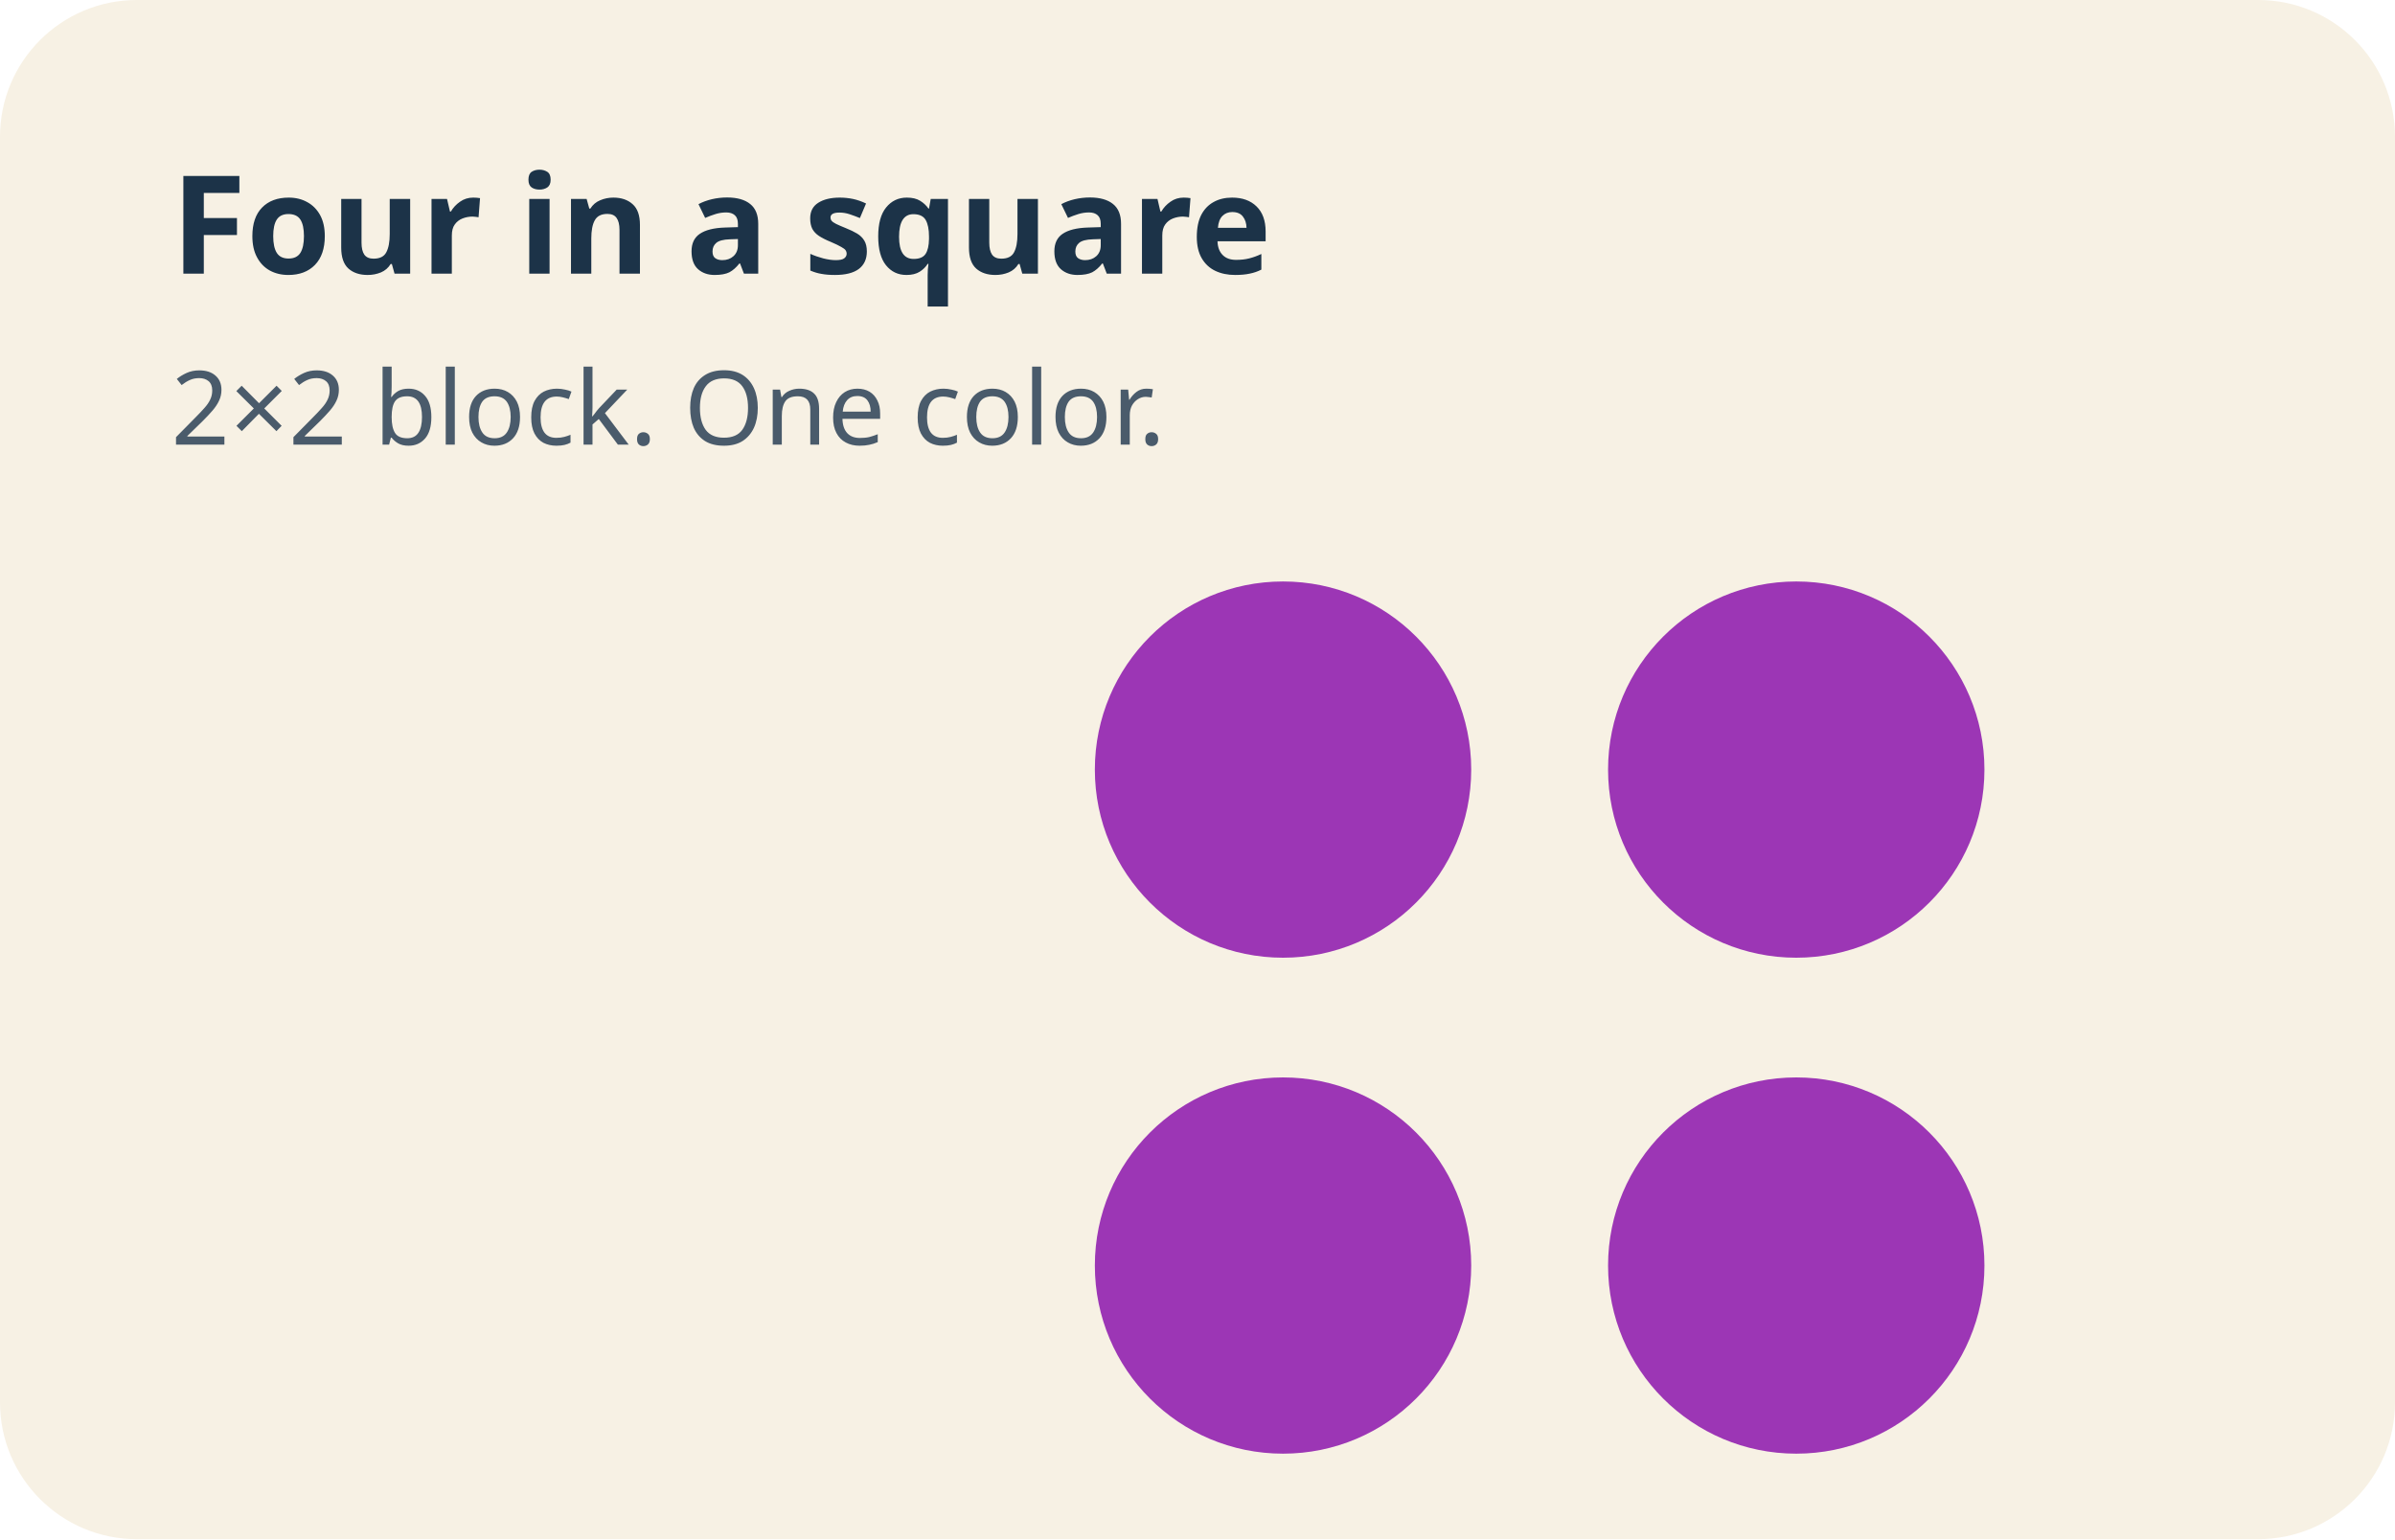
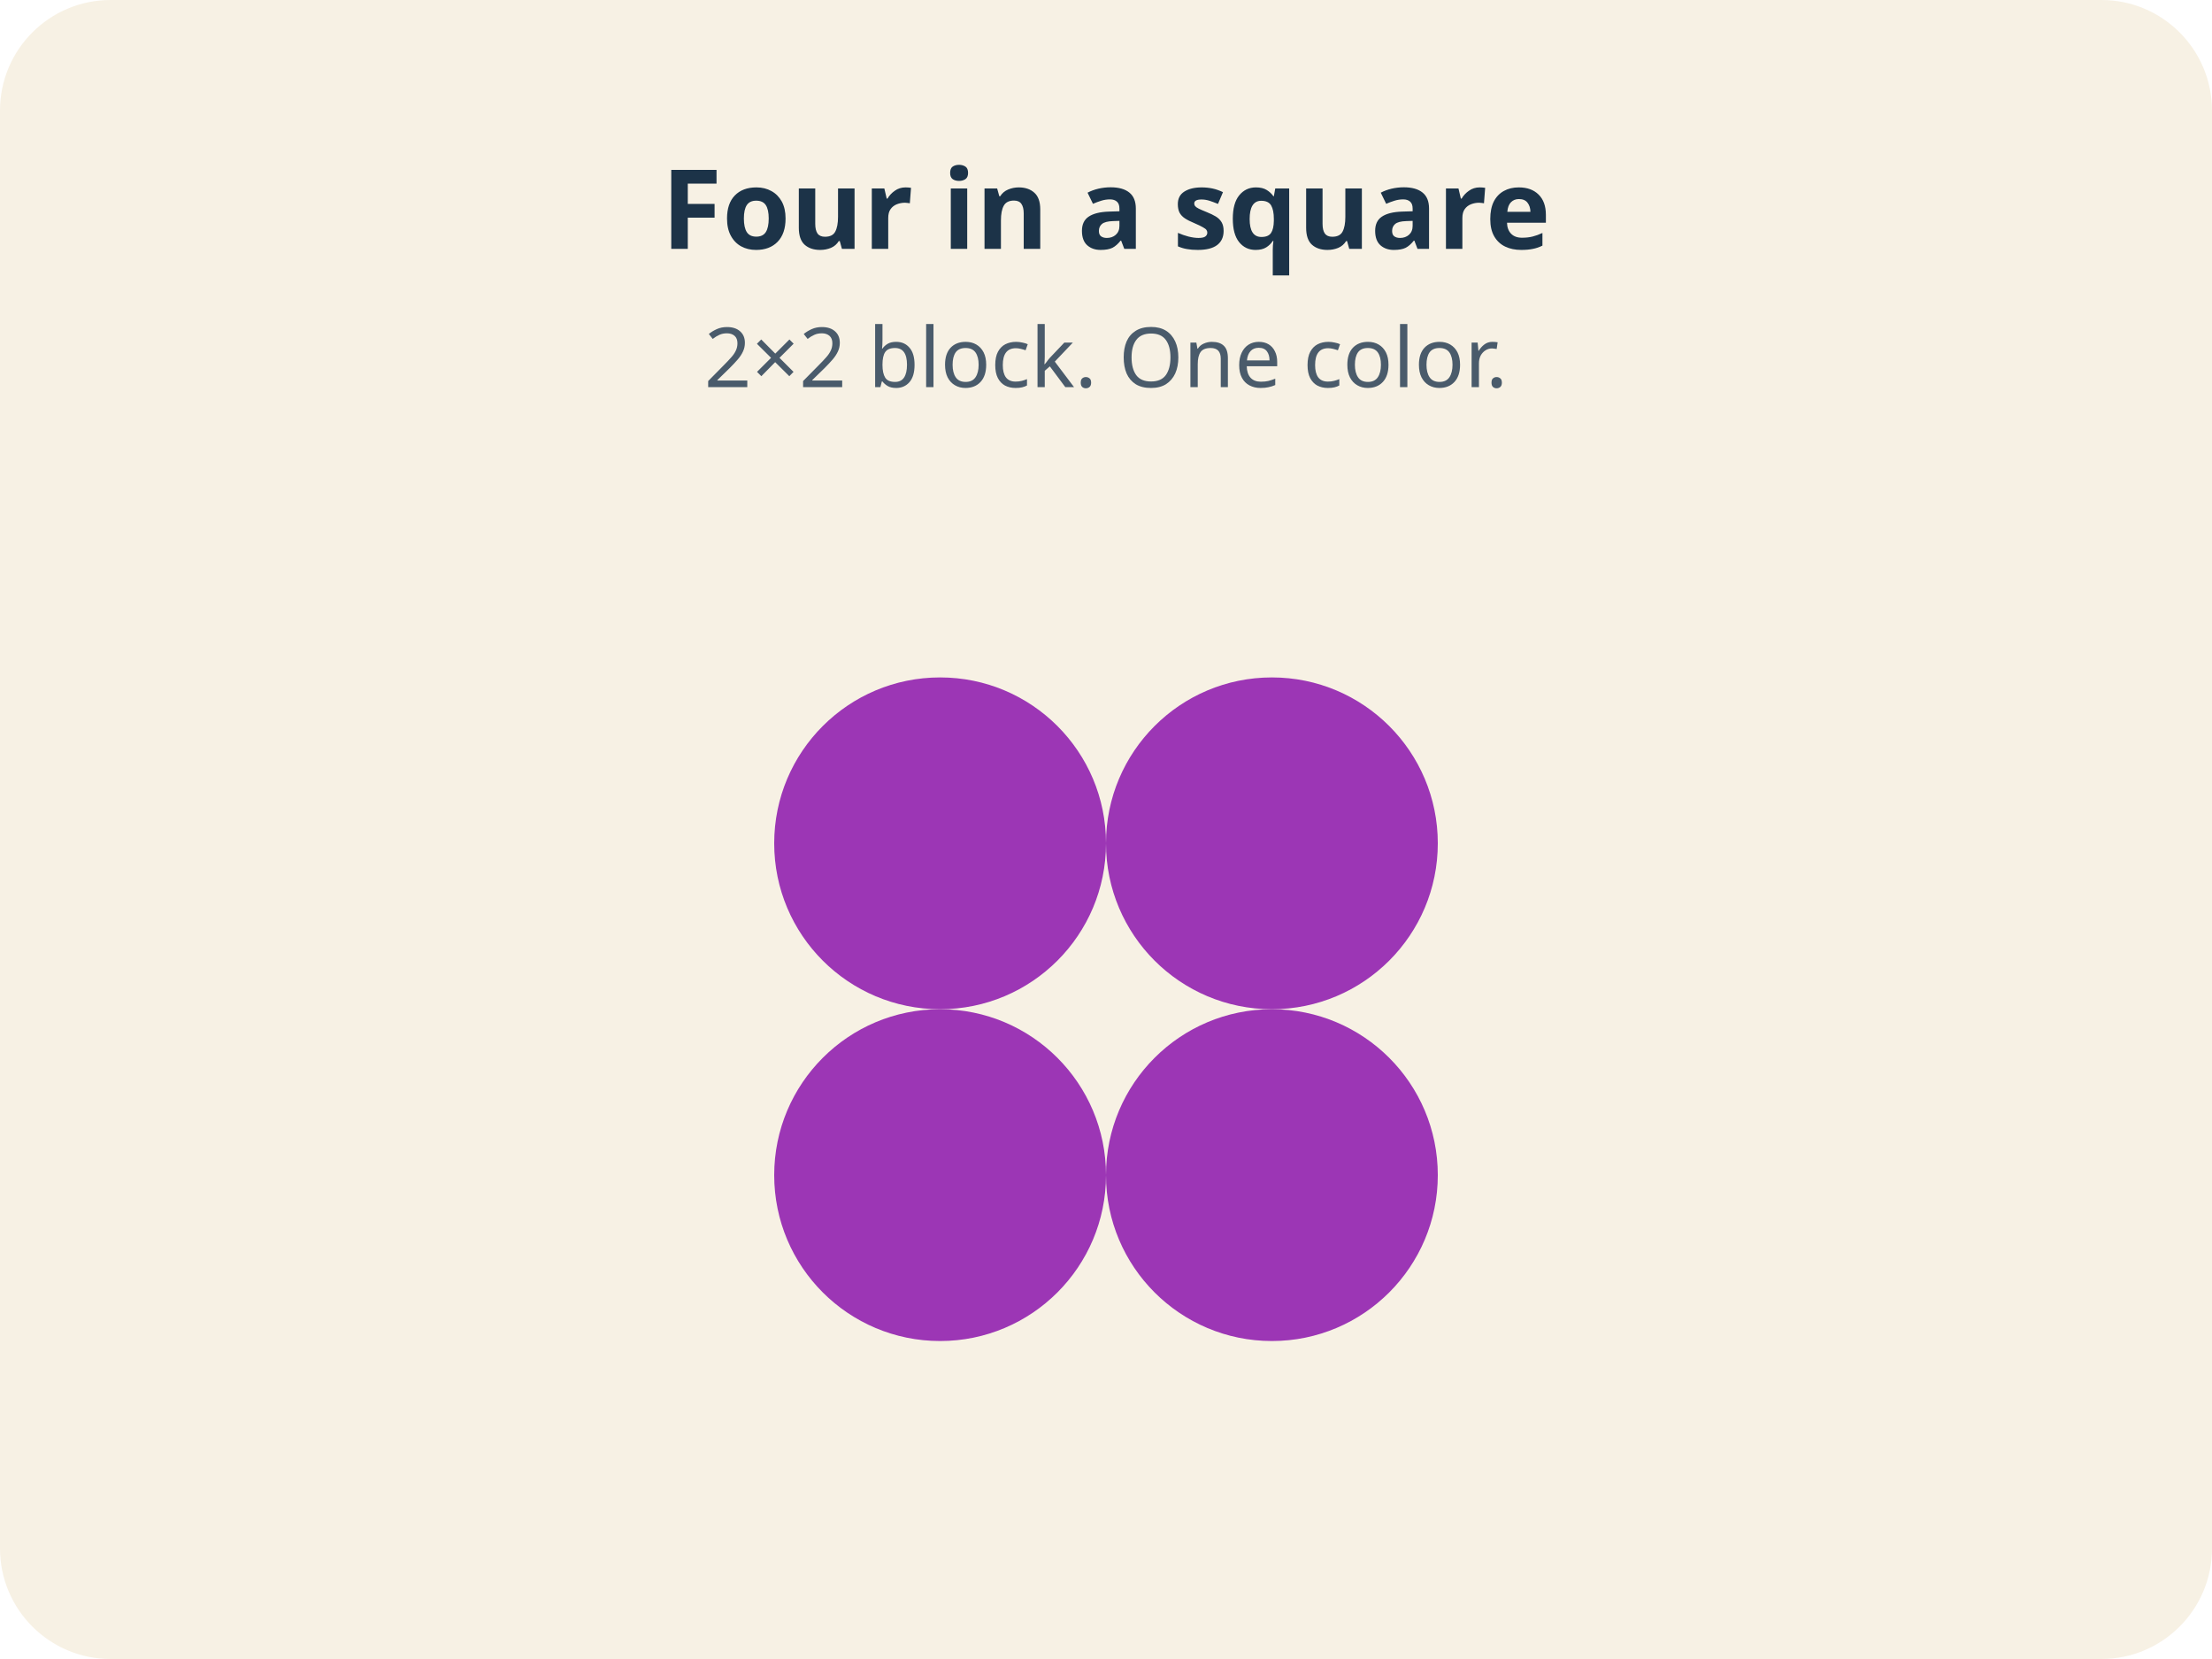
- <svg xmlns="http://www.w3.org/2000/svg" viewBox="0 0 280 180" width="280" height="180" role="img" aria-label="Four in a square, any one color">
-   <rect width="280" height="180" rx="16" fill="#f7f1e4" />
-   <text x="20" y="32" font-family="system-ui,sans-serif" font-size="16" font-weight="700" fill="#1c3348">Four in a square</text>
-   <text x="20" y="52" font-family="system-ui,sans-serif" font-size="12" fill="#4a5b6b">2×2 block. One color.</text>
+ <svg xmlns="http://www.w3.org/2000/svg" viewBox="0 0 320 240" width="320" height="240" role="img" aria-label="Four in a square, any one color">
+   <rect width="320" height="240" rx="16" fill="#f7f1e4" />
+   <text x="160" y="36" text-anchor="middle" font-family="system-ui,sans-serif" font-size="16" font-weight="700" fill="#1c3348">Four in a square</text>
+   <text x="160" y="56" text-anchor="middle" font-family="system-ui,sans-serif" font-size="12" fill="#4a5b6b">2×2 block. One color.</text>
  <g fill="#9c36b5">
-     <circle cx="150" cy="90" r="22" />
-     <circle cx="210" cy="90" r="22" />
-     <circle cx="150" cy="148" r="22" />
-     <circle cx="210" cy="148" r="22" />
+     <circle cx="136" cy="122" r="24" />
+     <circle cx="184" cy="122" r="24" />
+     <circle cx="136" cy="170" r="24" />
+     <circle cx="184" cy="170" r="24" />
  </g>
</svg>
